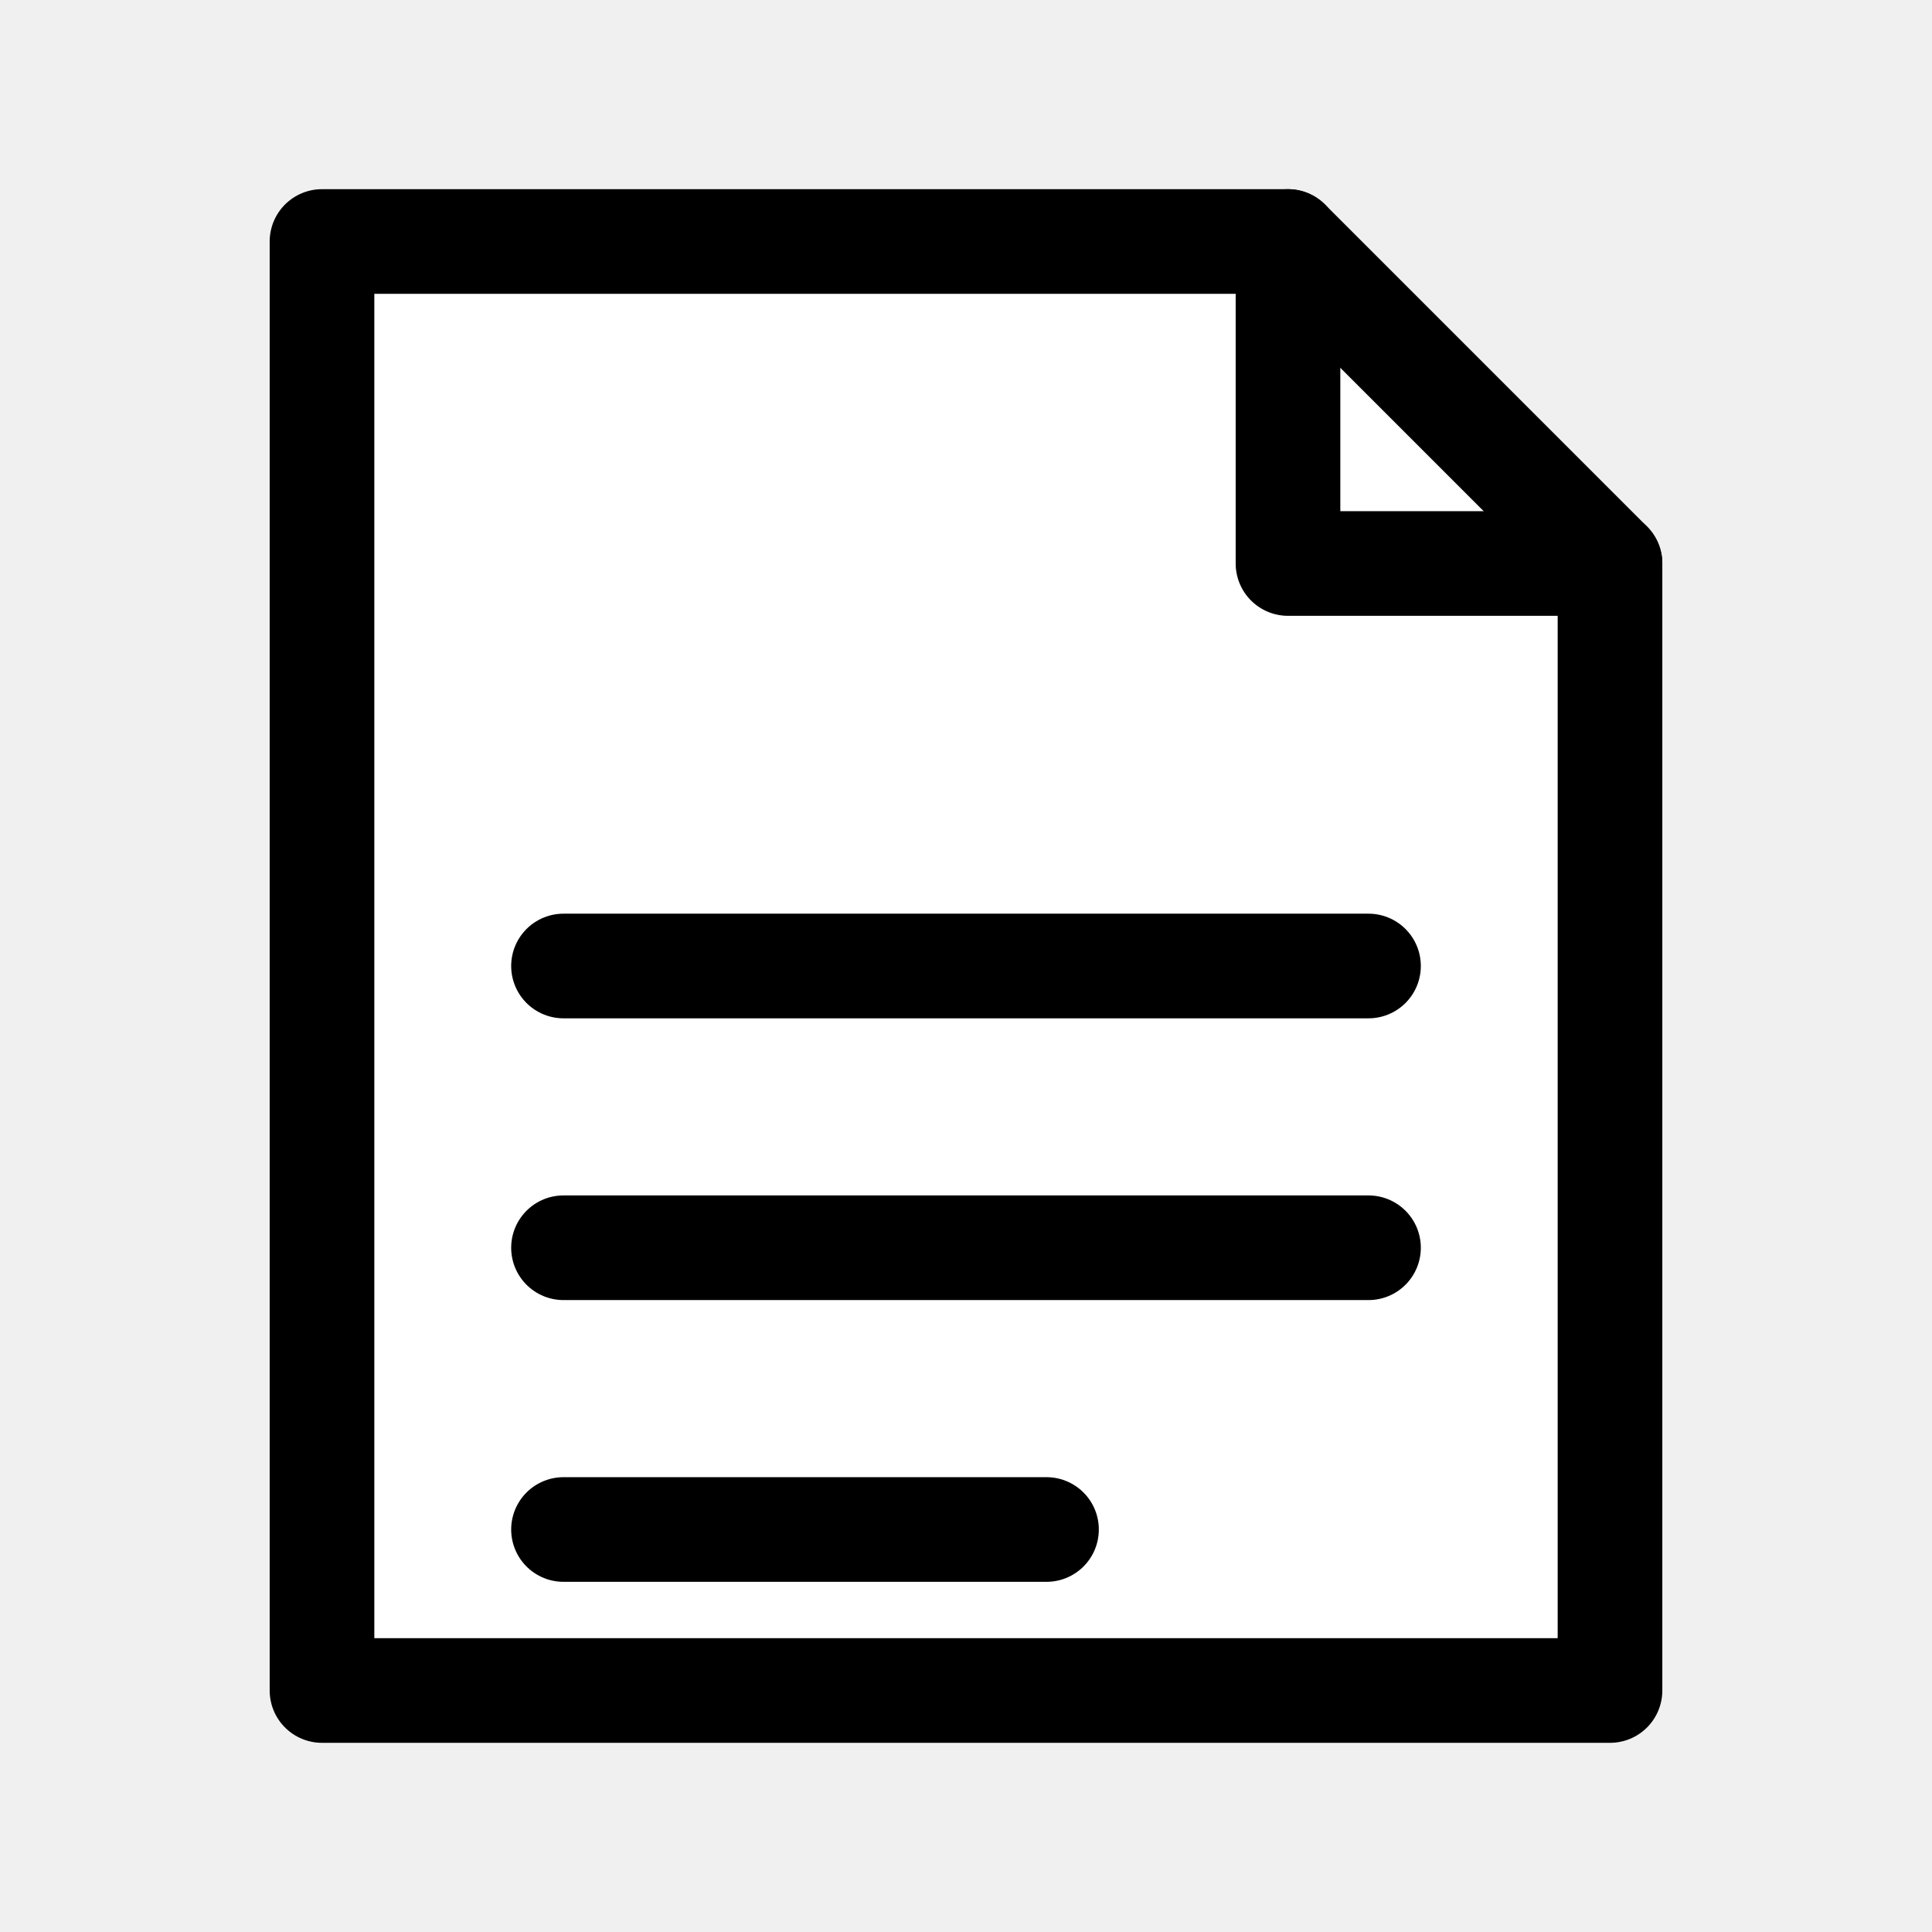
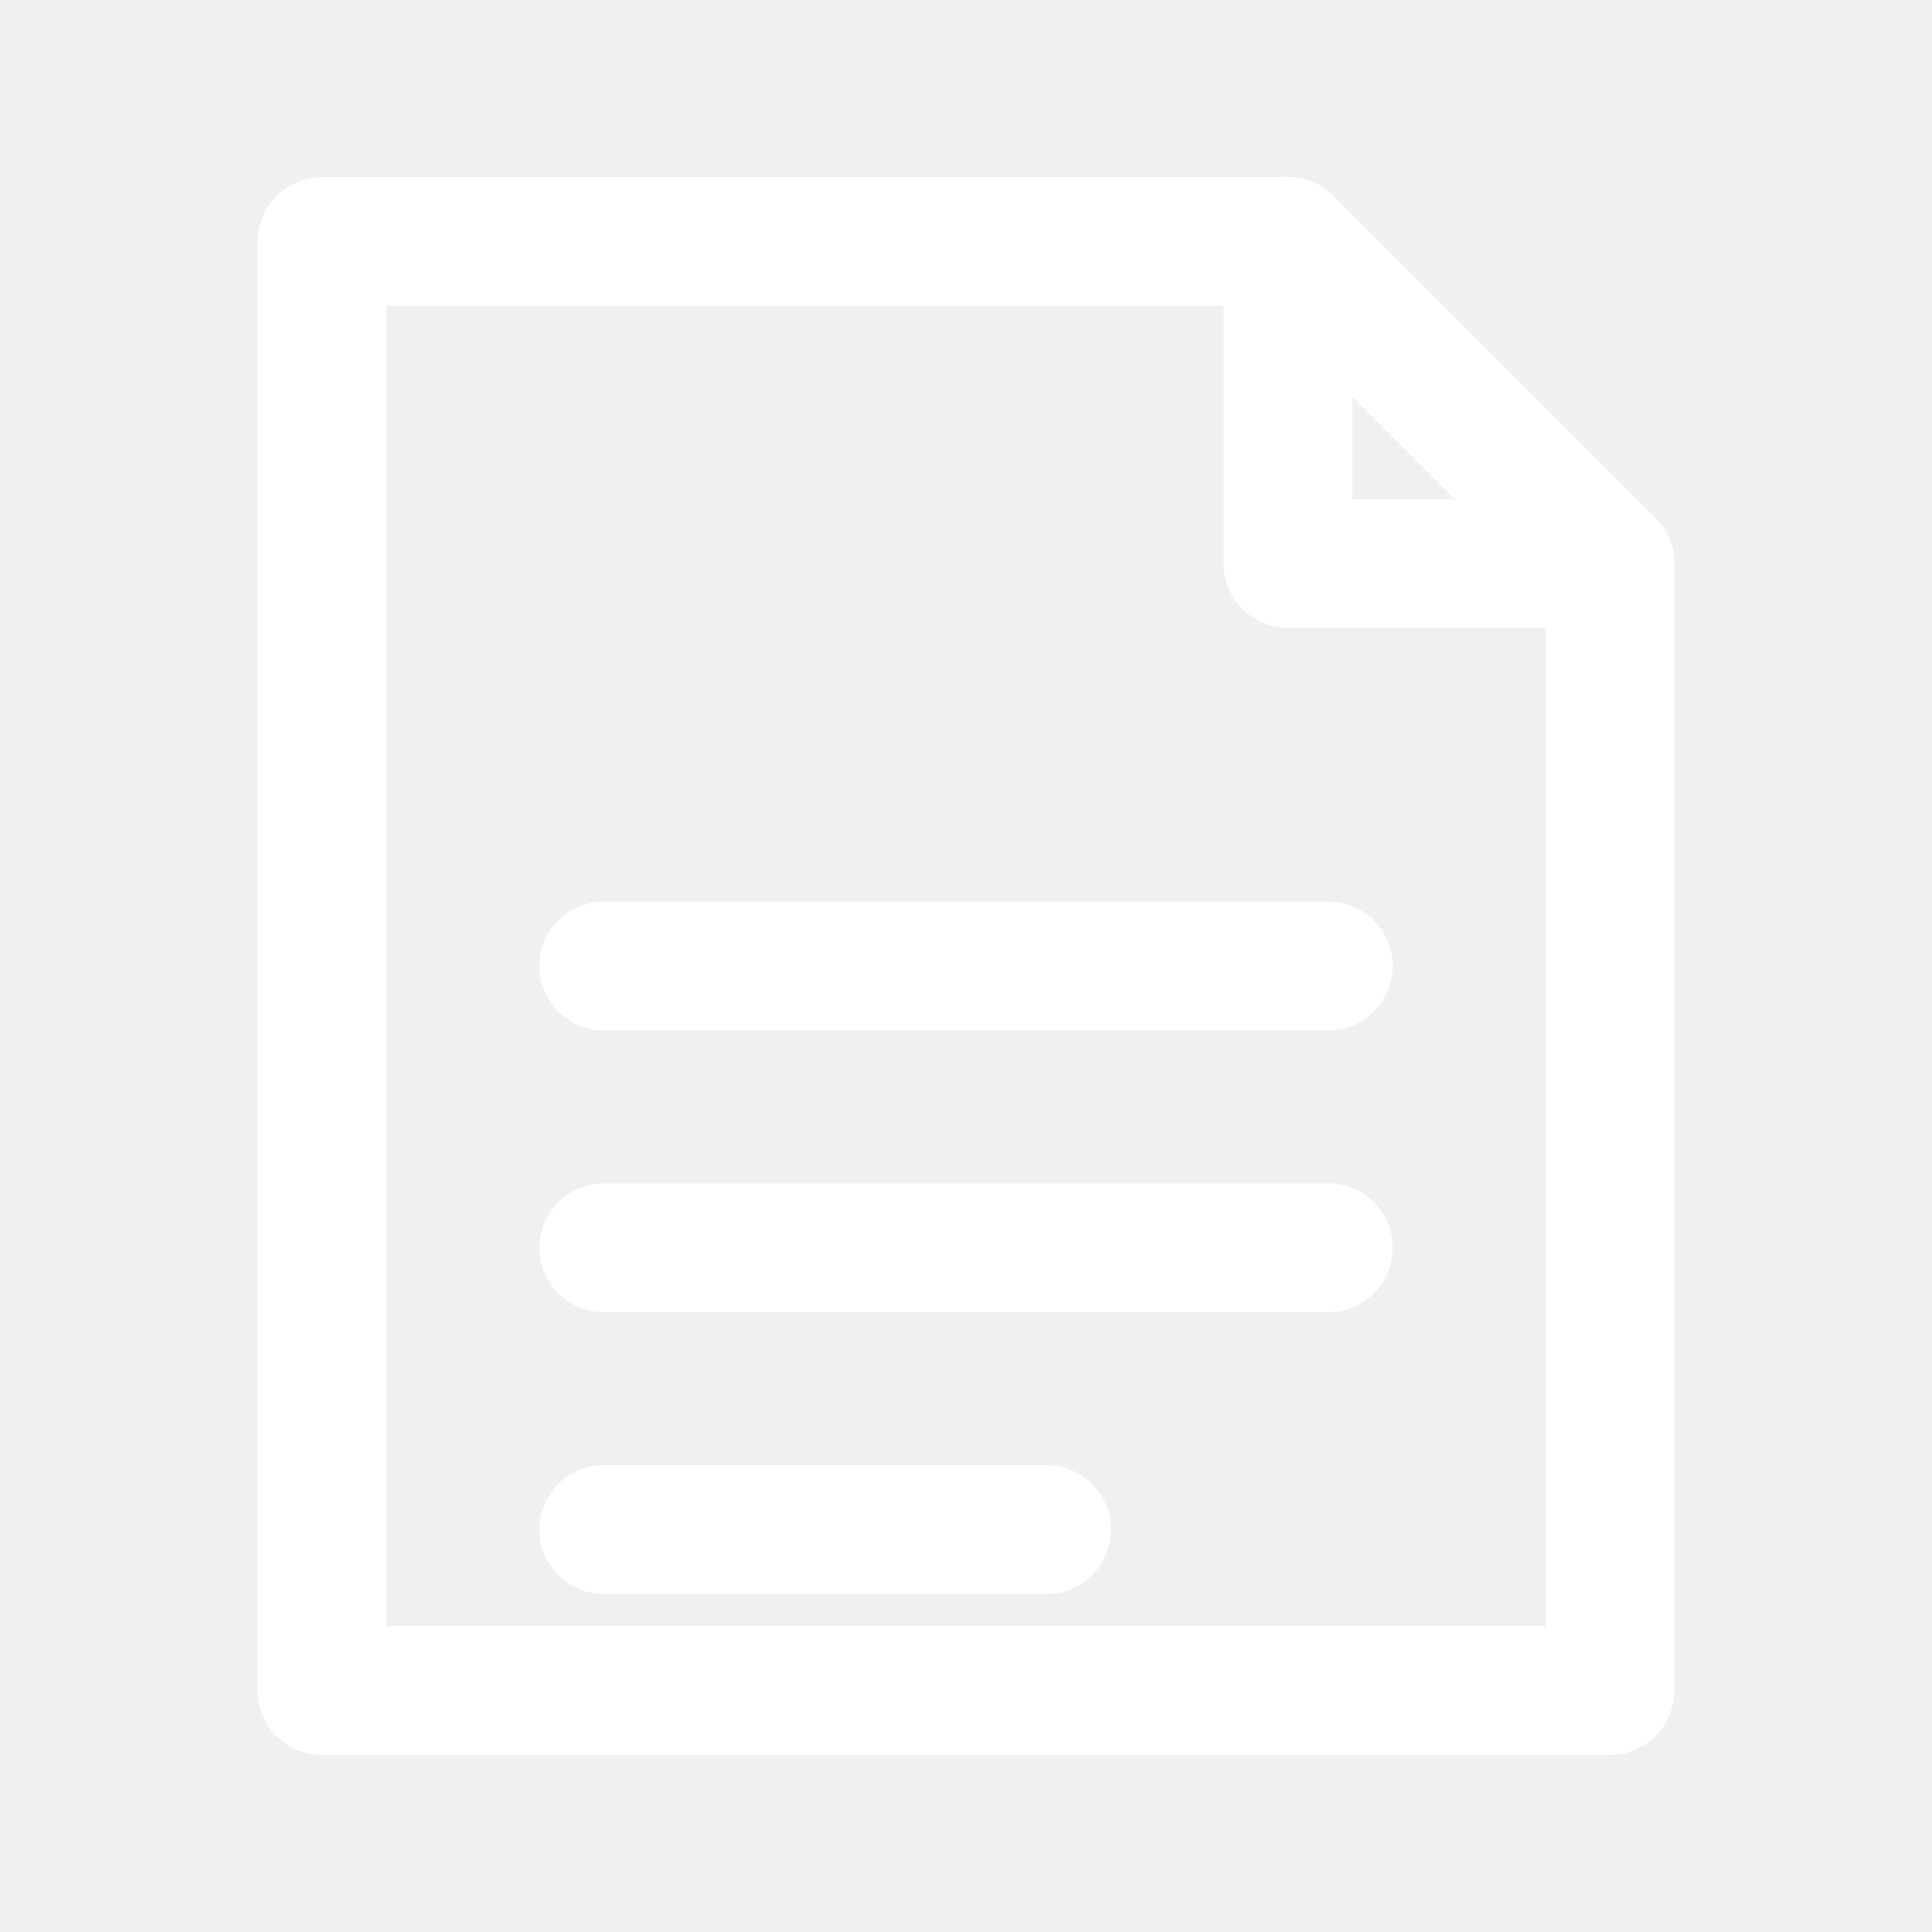
- <svg xmlns="http://www.w3.org/2000/svg" viewBox="0 0 24 24" width="24px" height="24px" fill="#000000">
-   <g fill="#ffffff" stroke="#000000" stroke-width="1.3" stroke-linejoin="round" stroke-linecap="round">
-     <path d="M4 3 h12 l4 4 v14 a0 0 0 0 1 0 0 h-16 z" />
+ <svg xmlns="http://www.w3.org/2000/svg" viewBox="0 0 24 24" width="24px" height="24px" fill="none">
+   <g stroke="#ffffff" stroke-width="1.6" stroke-linejoin="round" stroke-linecap="round">
+     <path d="M4 3 h12 l4 4 v14 h-16 z" fill="none" />
    <path d="M16 3 v4 h4" fill="none" />
-     <line x1="7" y1="12" x2="17" y2="12" />
-     <line x1="7" y1="15.5" x2="17" y2="15.5" />
-     <line x1="7" y1="19" x2="13" y2="19" />
+     <line x1="7.5" y1="12" x2="16.5" y2="12" />
+     <line x1="7.5" y1="15.5" x2="16.5" y2="15.5" />
+     <line x1="7.5" y1="19" x2="13" y2="19" />
  </g>
</svg>
